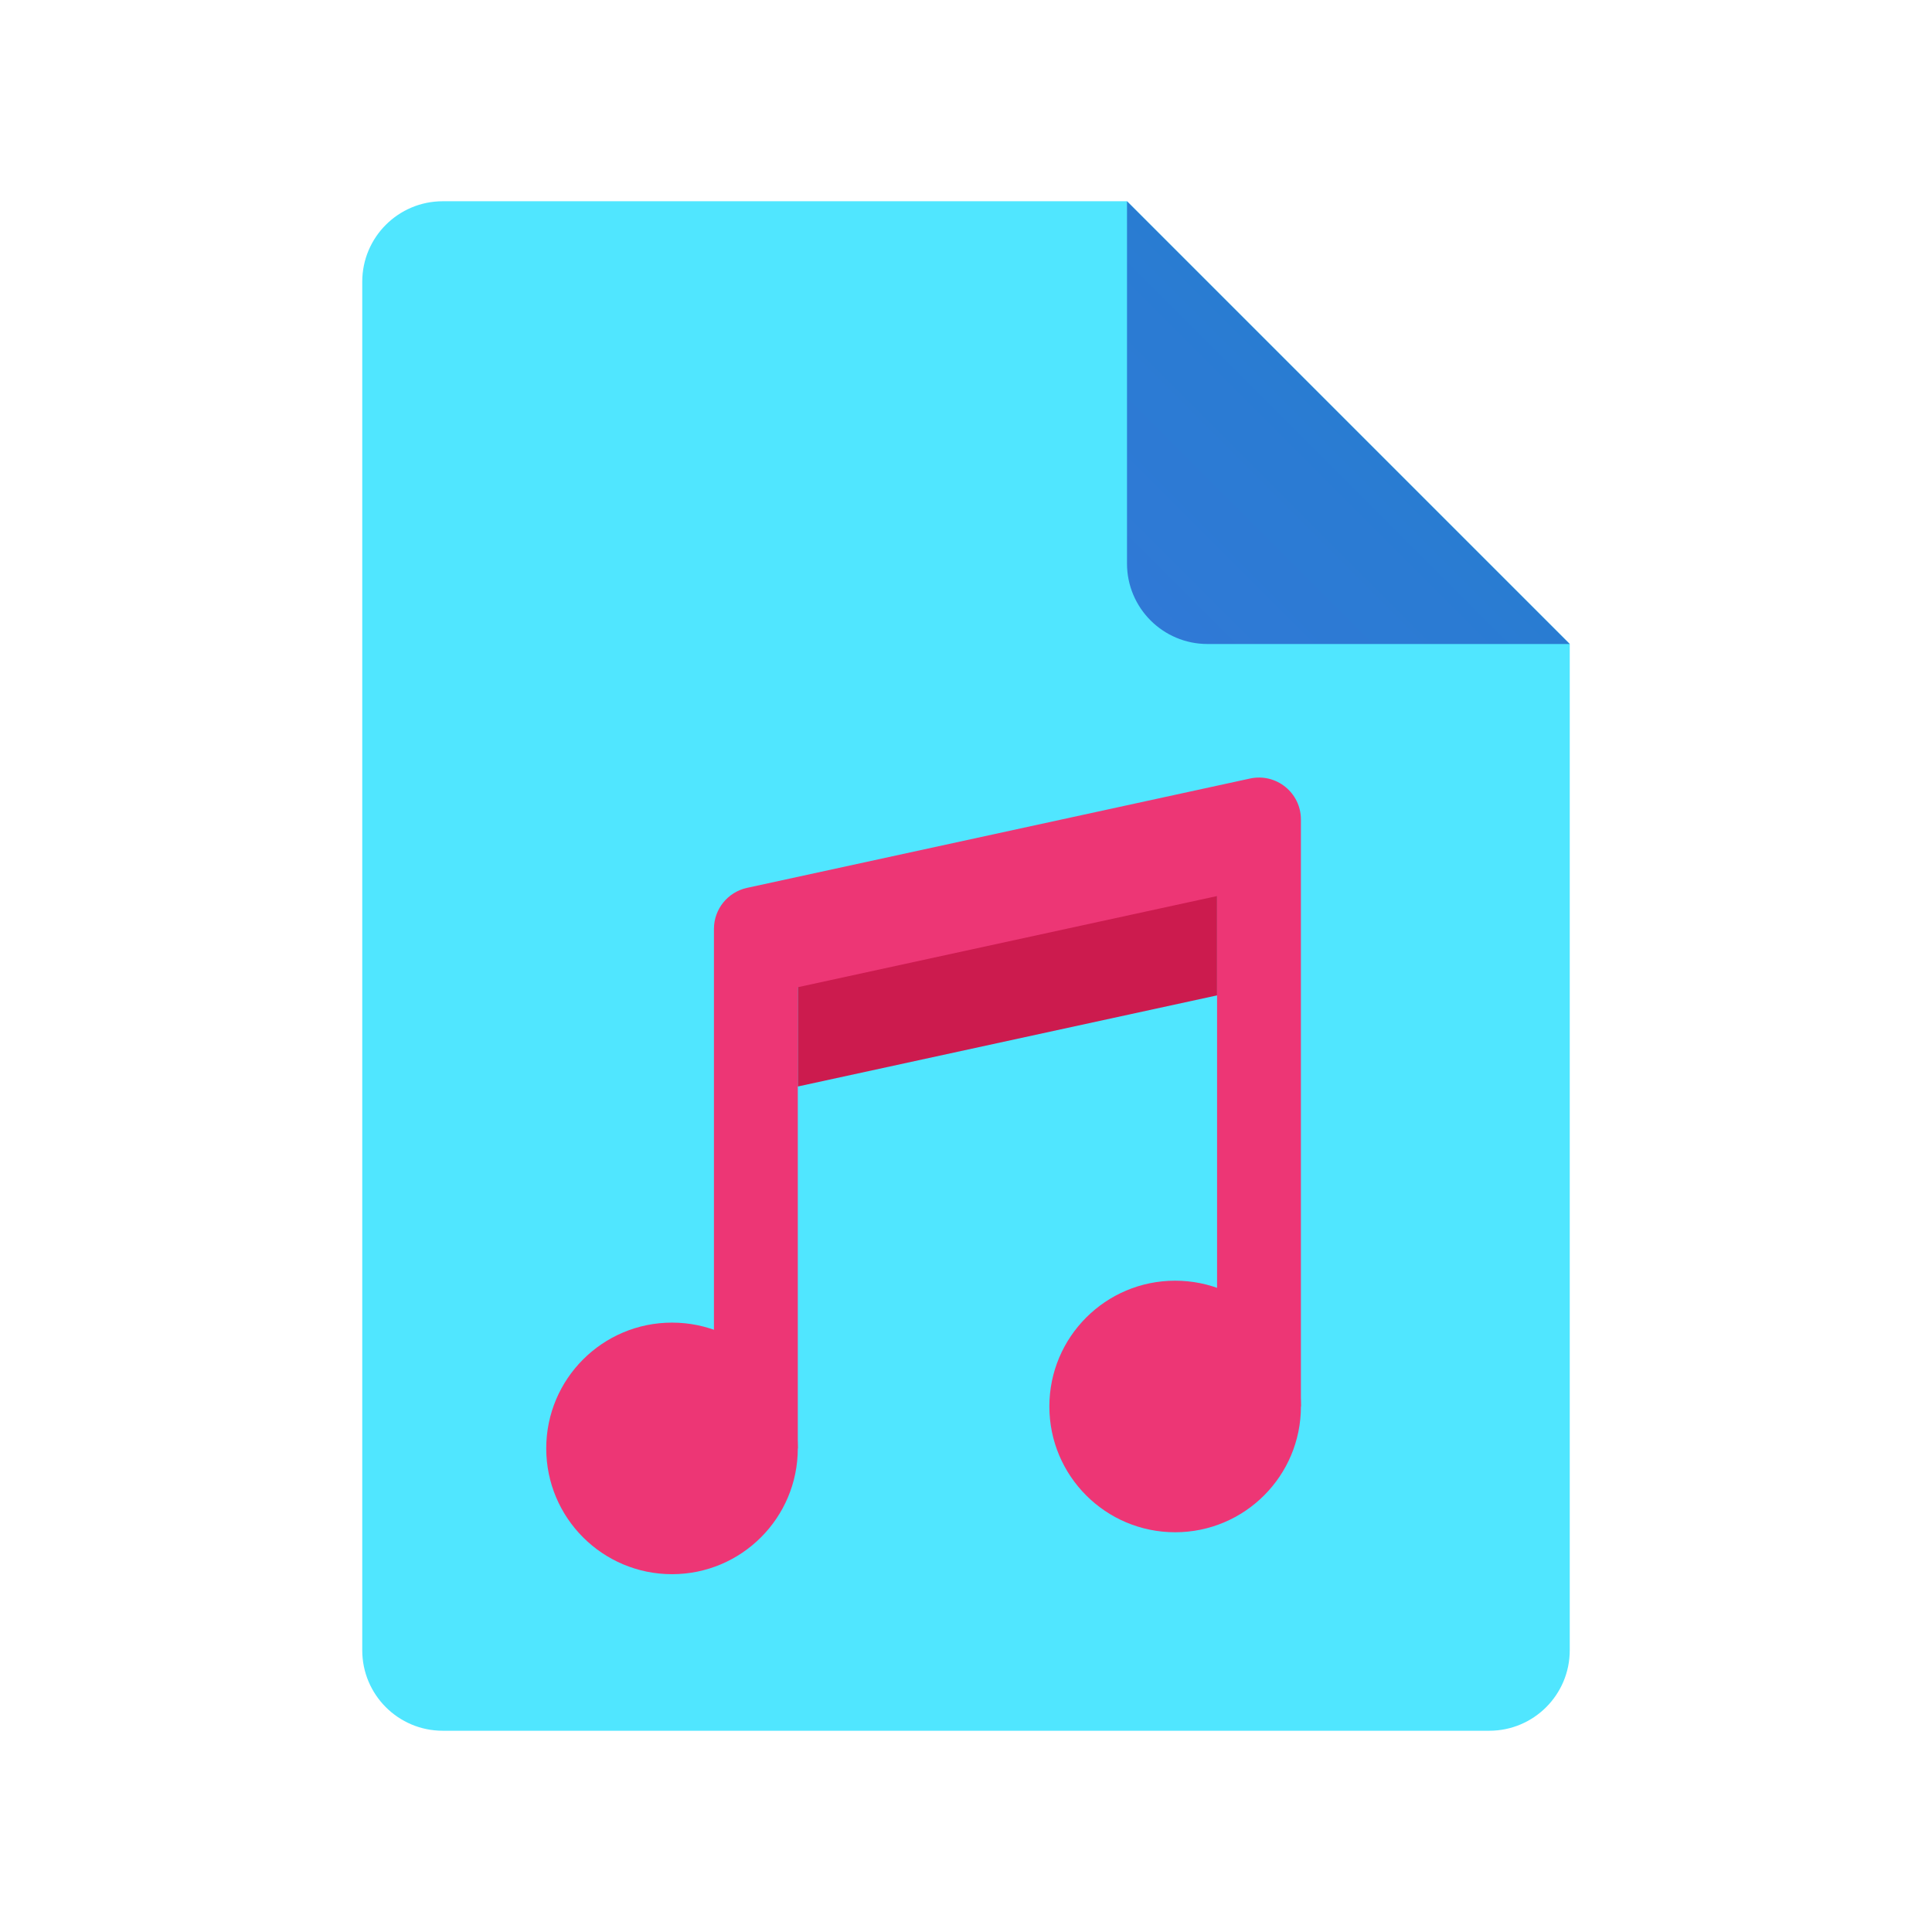
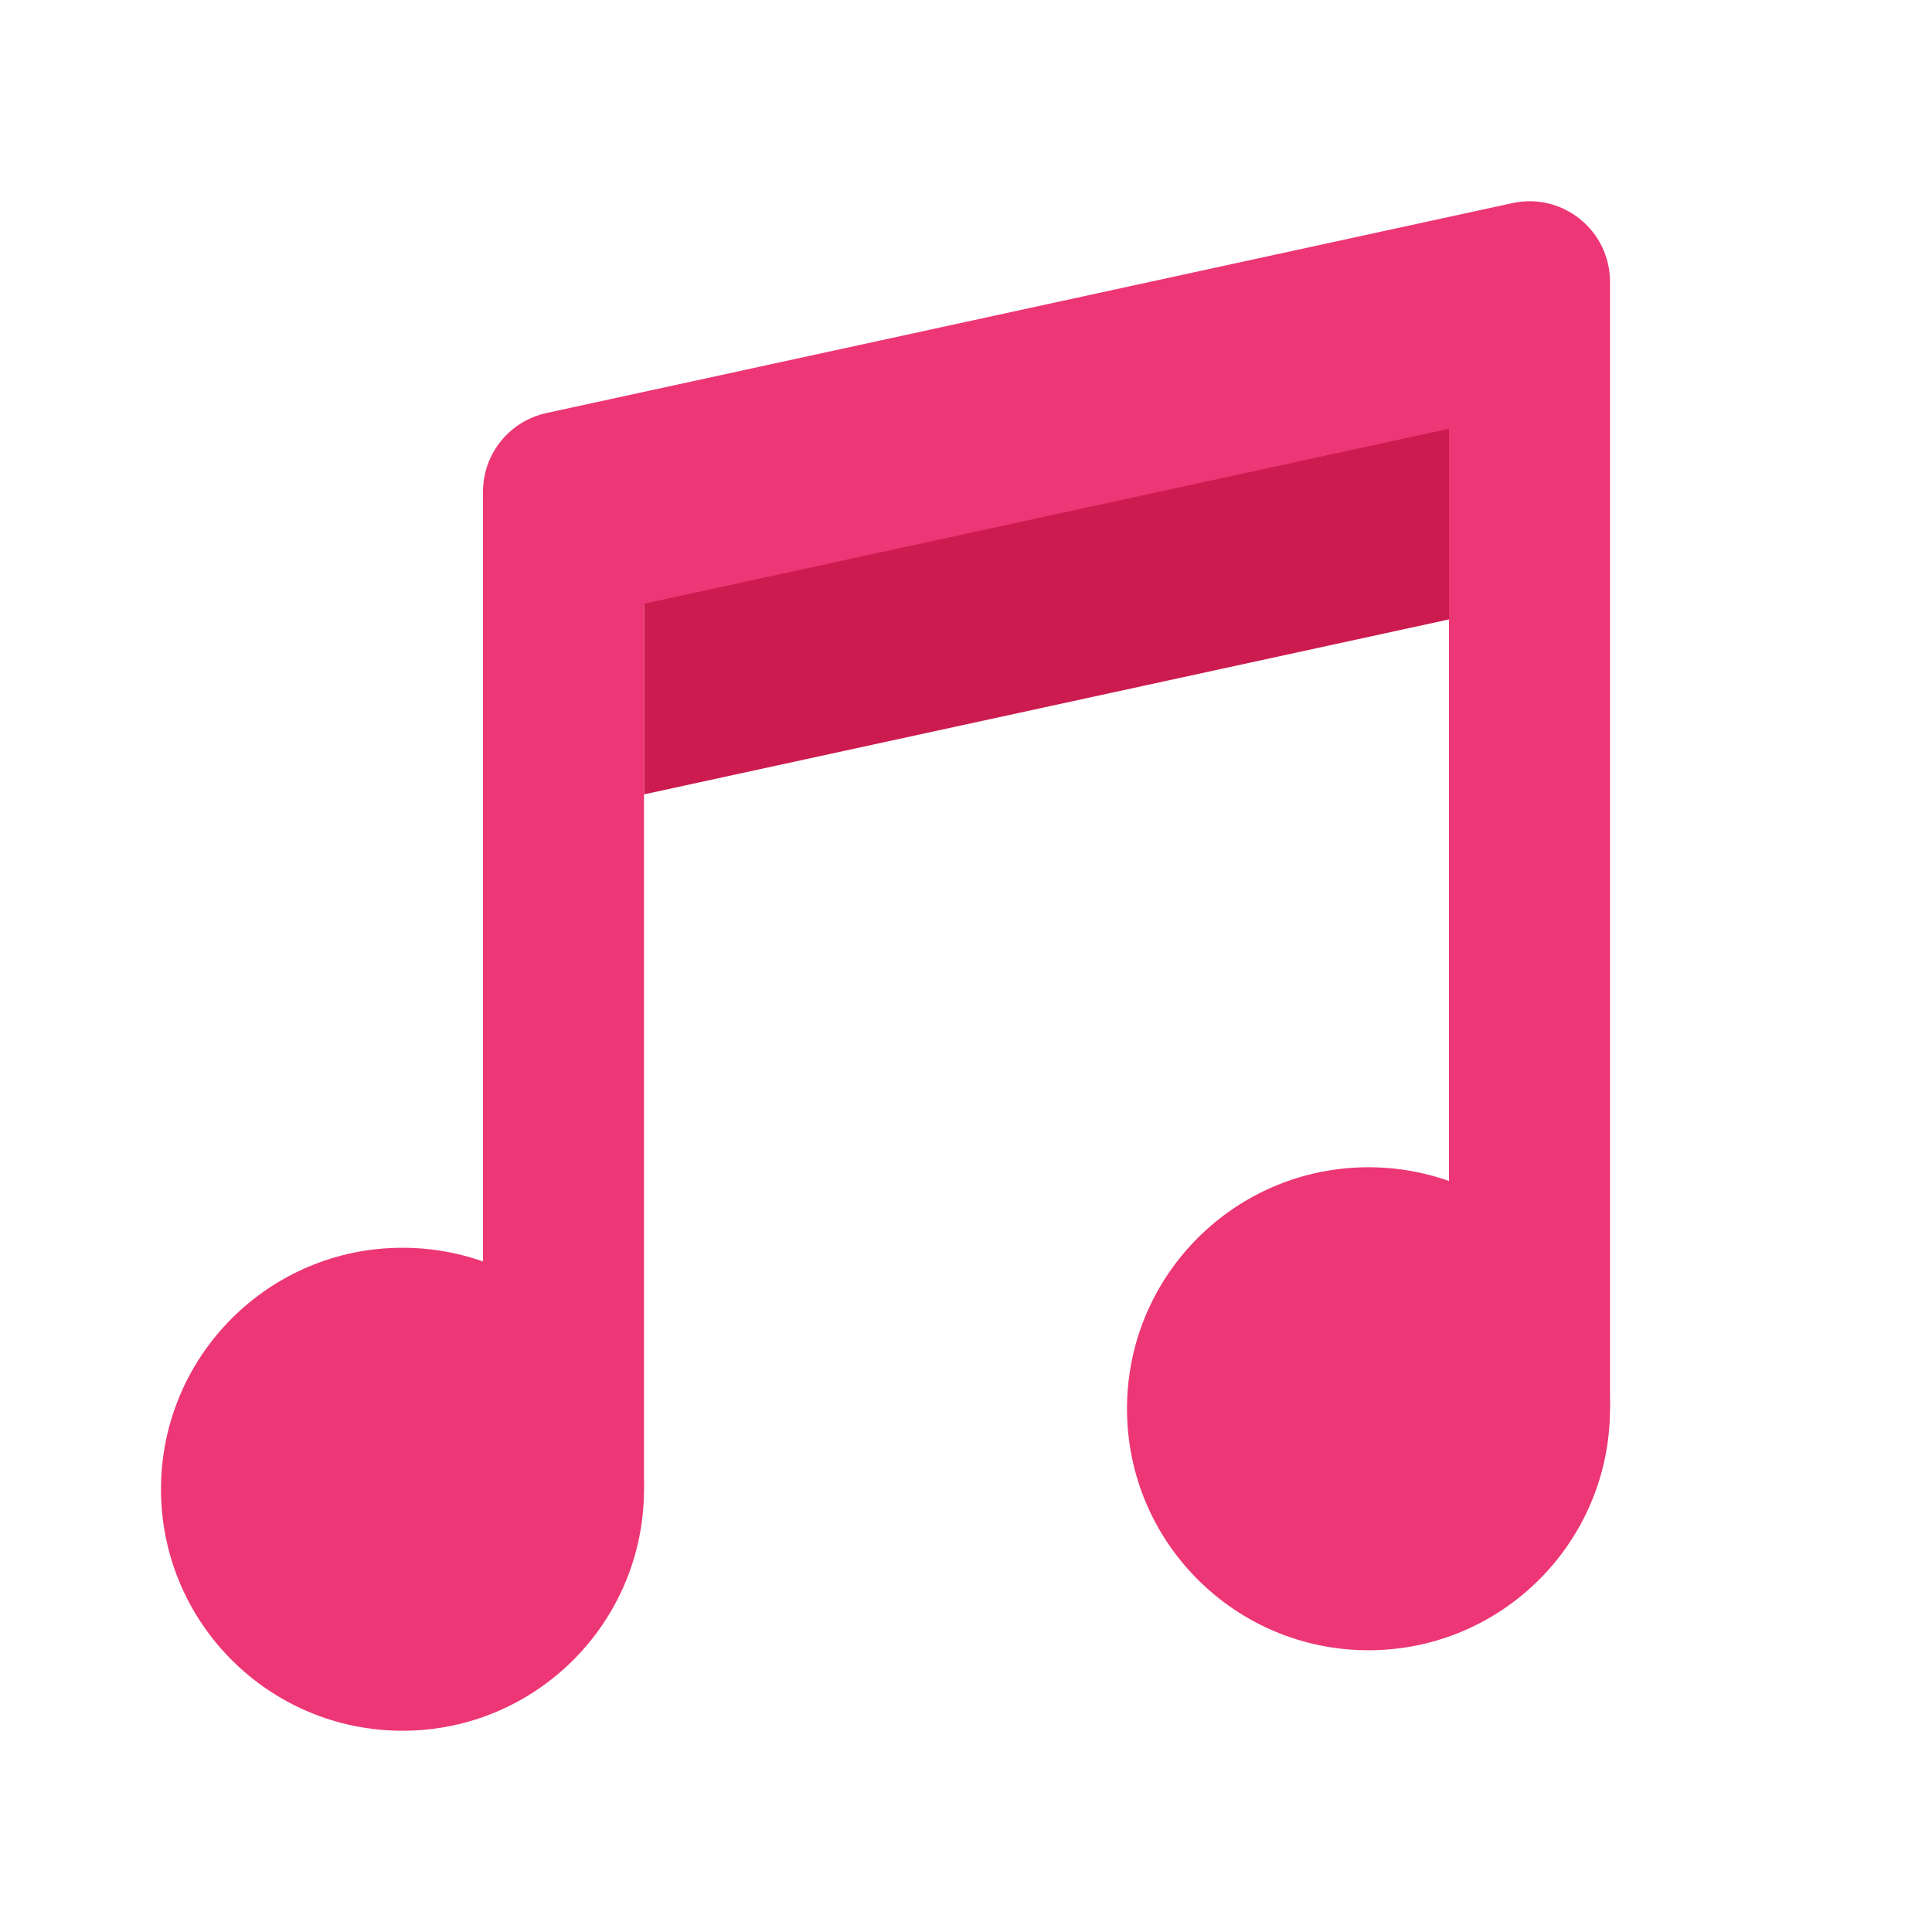
<svg xmlns="http://www.w3.org/2000/svg" xmlns:xlink="http://www.w3.org/1999/xlink" width="48px" height="48px" viewBox="0 0 48 48" version="1.1">
  <defs>
-     <linearGradient x1="0.048" y1="0.952" x2="0.509" y2="0.491" id="gradient_1">
-       <stop offset="0" stop-color="#3079D6" />
-       <stop offset="1" stop-color="#297CD2" />
-     </linearGradient>
-     <path d="M0 0L48 0L48 48L0 48L0 0Z" id="path_1" />
-     <path d="M0 0L25 0L25 25L0 25L0 0Z" id="path_2" />
-     <clipPath id="mask_1">
-       <use xlink:href="#path_1" />
-     </clipPath>
-     <clipPath id="mask_2">
-       <use xlink:href="#path_2" />
+     <path d="M48 0L48 0L48 48L0 48L0 0L48 0Z" id="path_1" />
+     <clipPath id="clip_1">
+       <use xlink:href="#path_1" clip-rule="evenodd" fill-rule="evenodd" />
    </clipPath>
  </defs>
-   <g id="icons8_file">
-     <path d="M0 0L48 0L48 48L0 48L0 0Z" id="Background" fill="none" fill-rule="evenodd" stroke="none" />
-     <g clip-path="url(#mask_1)">
-       <path d="M30 11L30 36C30 37.105 29.105 38 28 38L2 38C0.895 38 0 37.105 0 36L0 2C0 0.895 0.895 0 2 0L19 0L30 11L30 11Z" transform="translate(9 5)" id="Shape" fill="#50E6FF" fill-rule="evenodd" stroke="none" />
-       <path d="M0 0L0 9C0 10.105 0.895 11 2 11L11 11L0 0L0 0Z" transform="translate(28 5)" id="Shape" fill="url(#gradient_1)" fill-rule="evenodd" stroke="none" />
-     </g>
-   </g>
-   <g id="icons8_musical_notes" transform="translate(11.48782 16.71425)">
-     <path d="M0 0L25 0L25 25L0 25L0 0Z" id="Background" fill="none" fill-rule="evenodd" stroke="none" />
-     <g clip-path="url(#mask_2)">
-       <path d="M3.125 0C1.399 0 0 1.399 0 3.125C0 4.851 1.399 6.25 3.125 6.25C4.851 6.25 6.25 4.851 6.25 3.125C6.25 1.399 4.851 0 3.125 0L3.125 0Z" transform="translate(14.58334 15.10414)" id="Shape" fill="#ED3675" fill-rule="evenodd" stroke="none" />
-       <path d="M3.125 0C1.399 0 0 1.399 0 3.125C0 4.851 1.399 6.25 3.125 6.25C4.851 6.25 6.25 4.851 6.25 3.125C6.25 1.399 4.851 0 3.125 0L3.125 0Z" transform="translate(2.083343 16.14583)" id="Shape" fill="#ED3675" fill-rule="evenodd" stroke="none" />
-       <path d="M10.417 0L0 2.264L0 6.952L10.417 4.688L10.417 0Z" transform="translate(8.333343 3.327606)" id="Polygon" fill="#CC1B4E" fill-rule="evenodd" stroke="none" />
-       <path d="M13.32 0.024L0.82 2.741C0.342 2.846 0 3.269 0 3.759L0 16.667L2.083 16.667L2.083 5.209L12.5 2.944L12.5 15.625L14.583 15.625L14.583 1.042C14.583 0.378 13.97 -0.117 13.32 0.024L13.32 0.024Z" transform="translate(6.25 2.603958)" id="Shape" fill="#ED3675" fill-rule="evenodd" stroke="none" />
-     </g>
+   <g id="Musical Notes" clip-path="url(#clip_1)">
+     <path d="M48 0L48 0L48 48L0 48L0 0L48 0Z" id="Musical-Notes" fill="none" stroke="none" />
+     <path d="M34 29C30.686 29 28 31.686 28 35C28 38.314 30.686 41 34 41C37.314 41 40 38.314 40 35C40 31.686 37.314 29 34 29L34 29Z" id="Shape" fill="#ED3675" stroke="none" />
+     <path d="M10 31C6.686 31 4 33.686 4 37C4 40.314 6.686 43 10 43C13.314 43 16 40.314 16 37C16 33.686 13.314 31 10 31L10 31Z" id="Shape" fill="#ED3675" stroke="none" />
+     <path d="M36 6.389L16 10.736L16 19.736L36 15.389L36 6.389Z" id="Polygon" fill="#CC1B4E" fill-rule="evenodd" stroke="none" />
+     <path d="M37.575 5.046L13.575 10.262C12.656 10.463 12 11.276 12 12.217L12 37L16 37L16 15L36 10.653L36 35L40 35L40 7.001C40 5.725 38.822 4.775 37.575 5.046L37.575 5.046Z" id="Shape" fill="#ED3675" stroke="none" />
  </g>
</svg>
